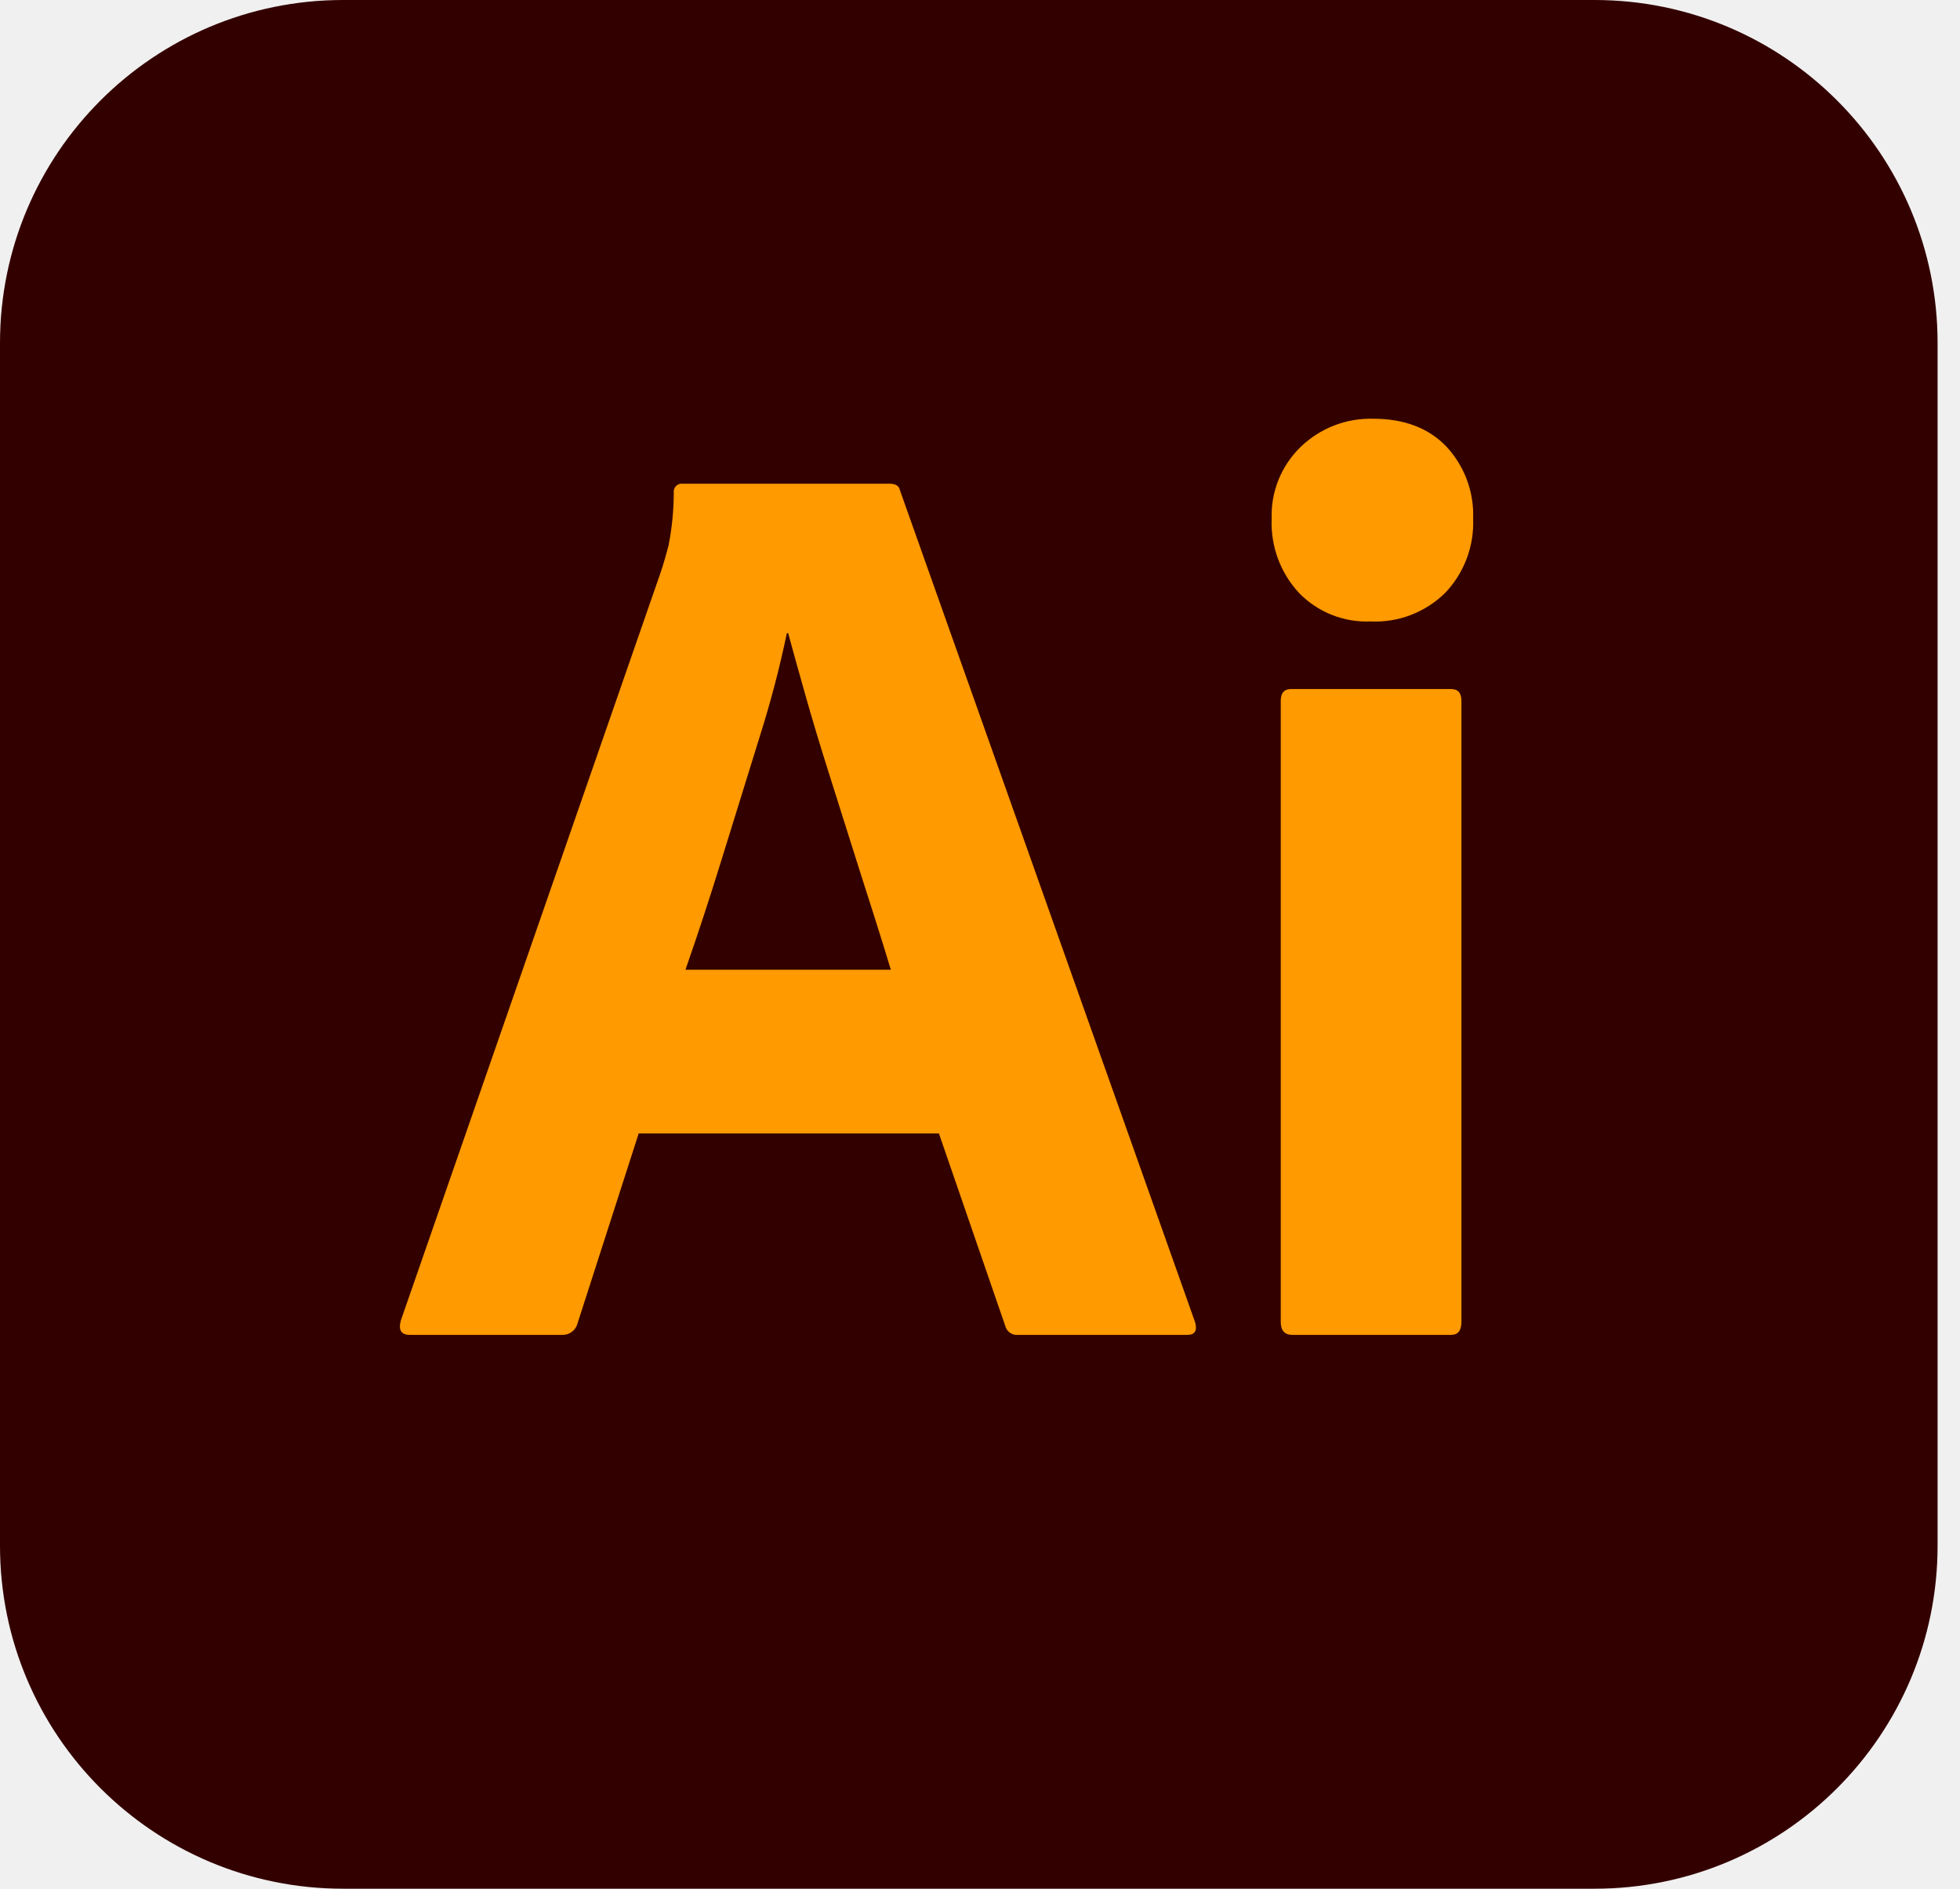
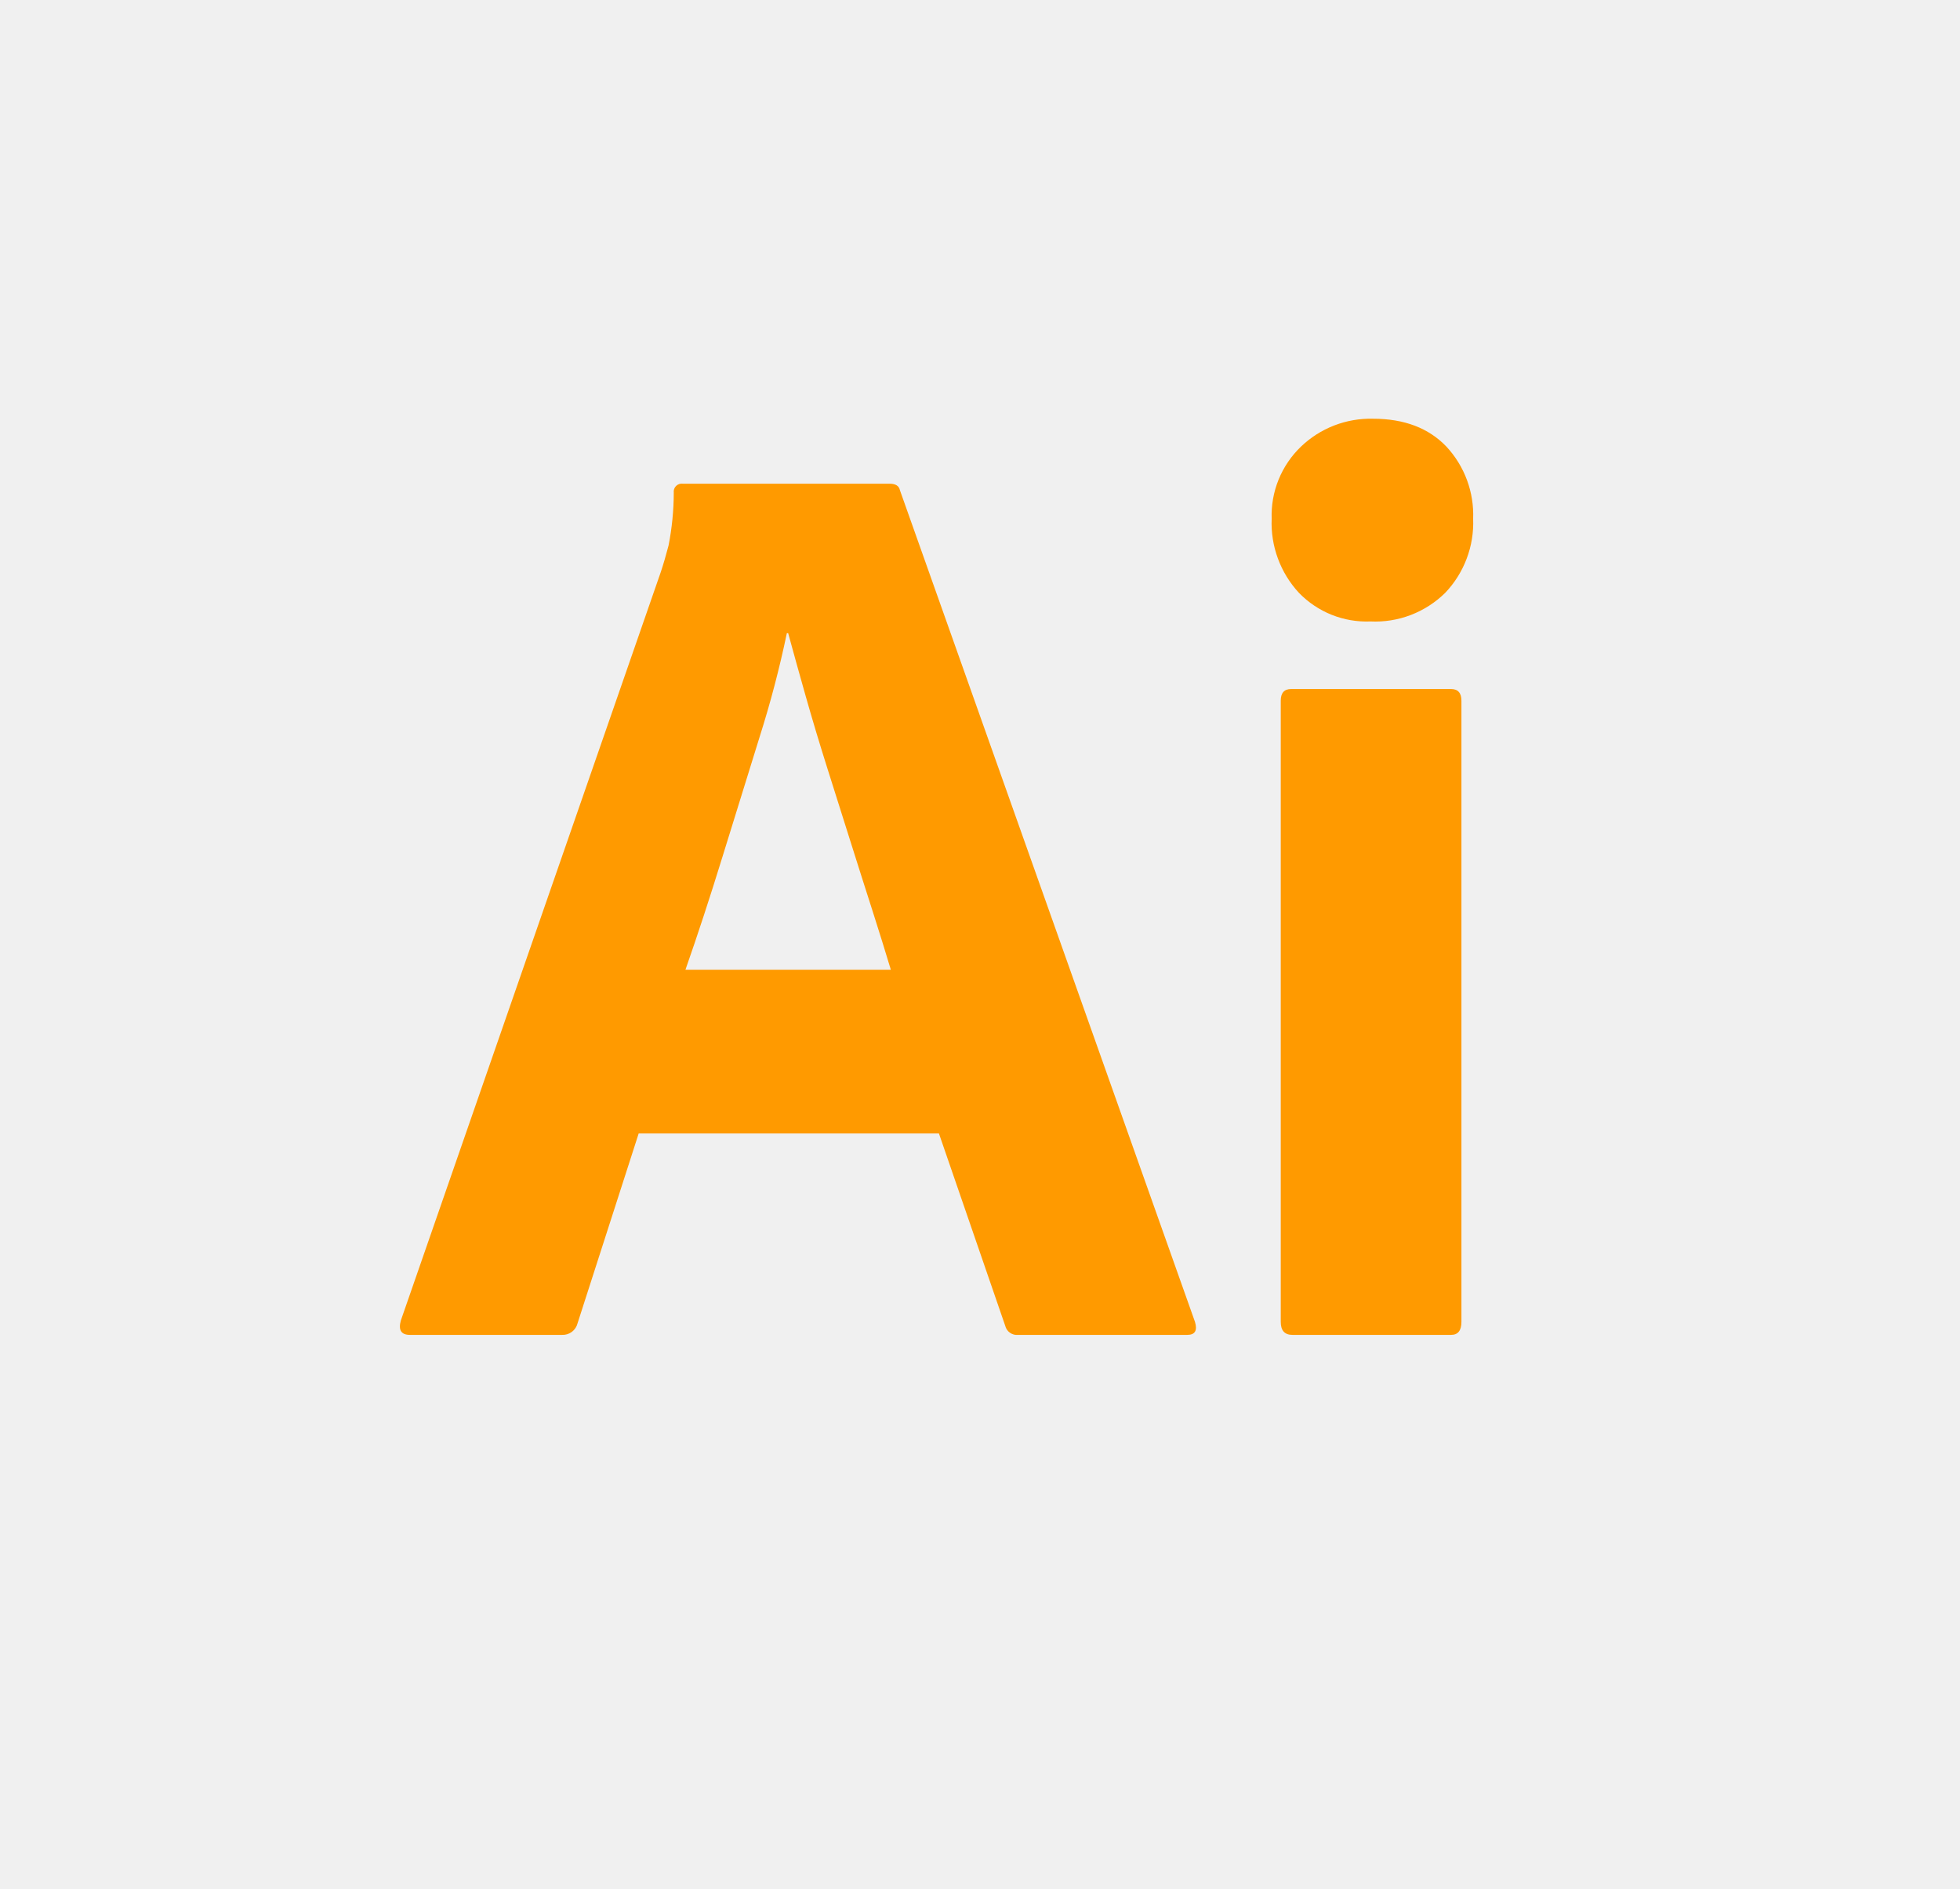
<svg xmlns="http://www.w3.org/2000/svg" width="83" height="80" viewBox="0 0 83 80" fill="none">
  <g clip-path="url(#clip0_906_1865)">
-     <path d="M67.521 0H14.53C6.505 0 0 6.505 0 14.53V65.47C0 73.495 6.505 80 14.53 80H67.521C75.546 80 82.051 73.495 82.051 65.47V14.53C82.051 6.505 75.546 0 67.521 0Z" fill="#330000" />
+     <path d="M67.521 0H14.53C6.505 0 0 6.505 0 14.53V65.47C0 73.495 6.505 80 14.53 80H67.521C75.546 80 82.051 73.495 82.051 65.47V14.53C82.051 6.505 75.546 0 67.521 0Z" fill="none" />
    <path d="M39.761 48.01H27.046L24.459 56.046C24.424 56.192 24.338 56.322 24.218 56.413C24.097 56.503 23.949 56.548 23.798 56.541H17.358C16.991 56.541 16.863 56.34 16.973 55.936L27.982 24.231C28.092 23.901 28.202 23.525 28.312 23.103C28.456 22.368 28.53 21.622 28.532 20.874C28.525 20.821 28.529 20.768 28.546 20.718C28.563 20.668 28.591 20.622 28.628 20.585C28.666 20.547 28.711 20.519 28.762 20.502C28.812 20.486 28.865 20.481 28.917 20.488H37.669C37.925 20.488 38.072 20.58 38.109 20.764L50.604 55.991C50.714 56.358 50.604 56.542 50.274 56.541H43.118C42.995 56.555 42.872 56.523 42.77 56.452C42.669 56.382 42.597 56.276 42.568 56.156L39.761 48.01ZM29.027 41.074H37.724C37.504 40.341 37.247 39.515 36.954 38.597C36.659 37.681 36.348 36.699 36.018 35.653C35.688 34.607 35.357 33.561 35.027 32.515C34.697 31.469 34.394 30.46 34.119 29.488C33.844 28.516 33.596 27.626 33.376 26.818H33.321C33.011 28.305 32.625 29.774 32.165 31.222C31.651 32.873 31.128 34.561 30.596 36.285C30.064 38.011 29.541 39.607 29.027 41.074Z" fill="#FF9A00" />
    <path d="M58.034 26.323C57.473 26.346 56.913 26.249 56.391 26.041C55.87 25.832 55.398 25.515 55.007 25.112C54.617 24.691 54.314 24.197 54.116 23.659C53.917 23.12 53.827 22.548 53.851 21.975C53.831 21.407 53.931 20.841 54.144 20.315C54.358 19.789 54.68 19.313 55.089 18.92C55.495 18.53 55.974 18.225 56.498 18.022C57.023 17.819 57.582 17.722 58.144 17.736C59.465 17.736 60.502 18.131 61.254 18.92C61.634 19.33 61.929 19.811 62.123 20.335C62.316 20.859 62.405 21.416 62.383 21.975C62.406 22.55 62.313 23.125 62.109 23.663C61.906 24.202 61.597 24.695 61.199 25.112C60.784 25.521 60.288 25.84 59.743 26.049C59.199 26.257 58.617 26.351 58.034 26.323ZM54.236 55.991V29.68C54.236 29.35 54.383 29.185 54.677 29.185H61.447C61.74 29.185 61.887 29.35 61.887 29.68V55.991C61.887 56.358 61.74 56.542 61.447 56.541H54.732C54.401 56.541 54.236 56.358 54.236 55.991Z" fill="#FF9A00" />
  </g>
  <defs>
    <clipPath id="clip0_906_1865">
      <rect width="82.051" height="80" fill="white" />
    </clipPath>
  </defs>
</svg>
